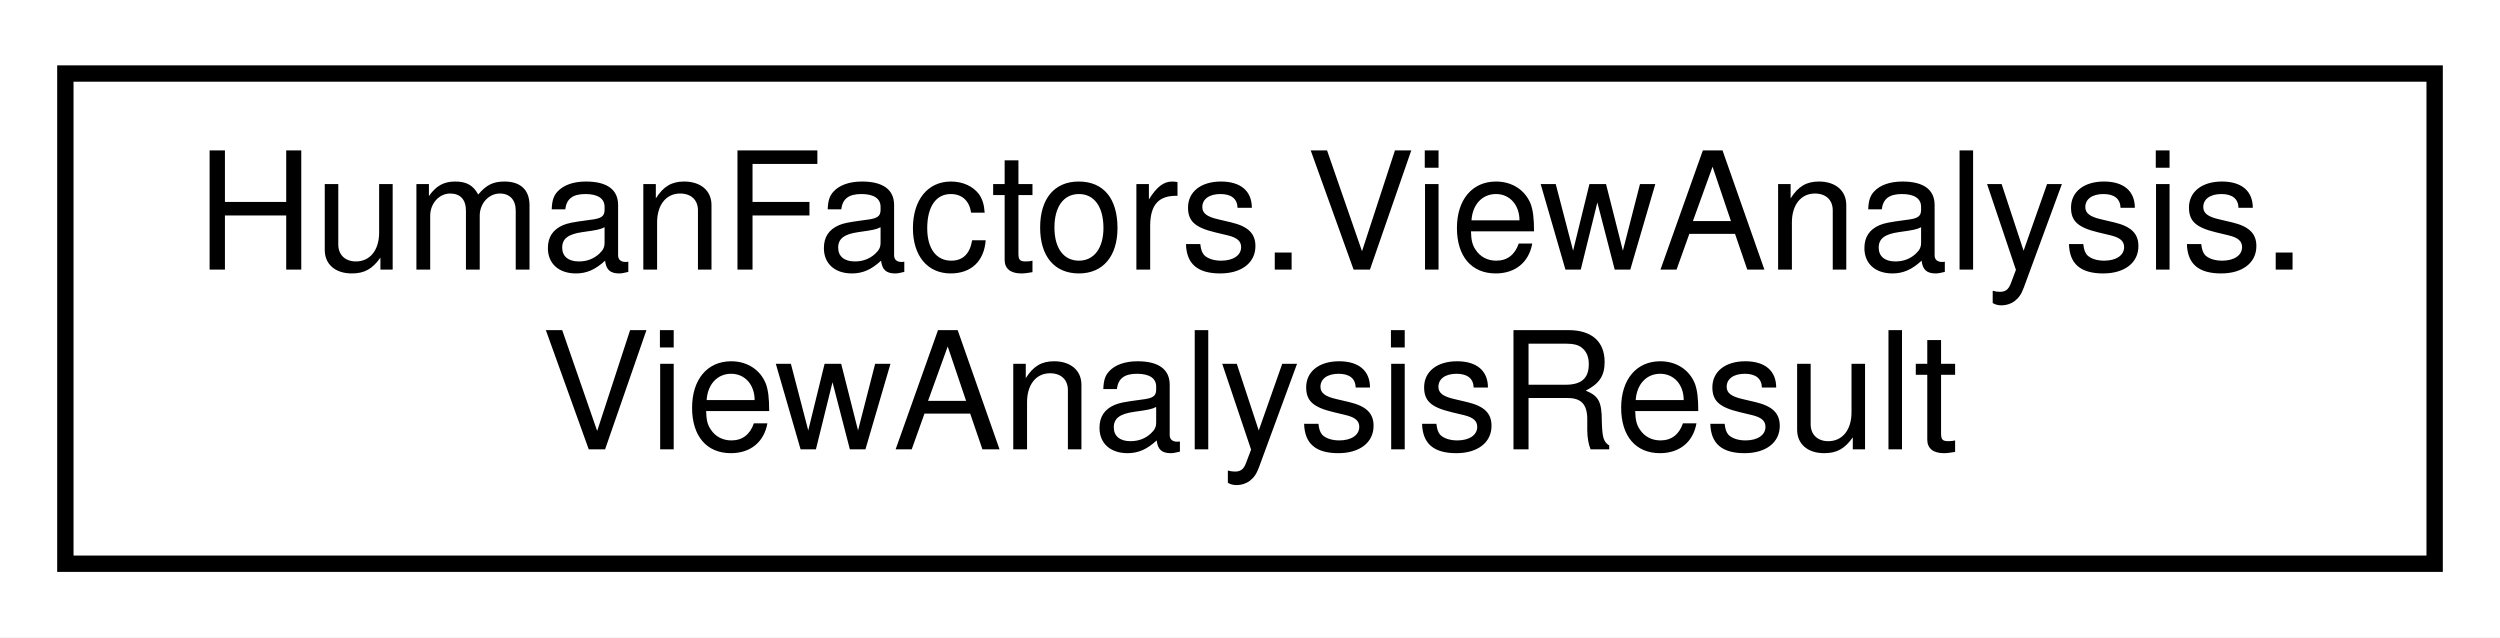
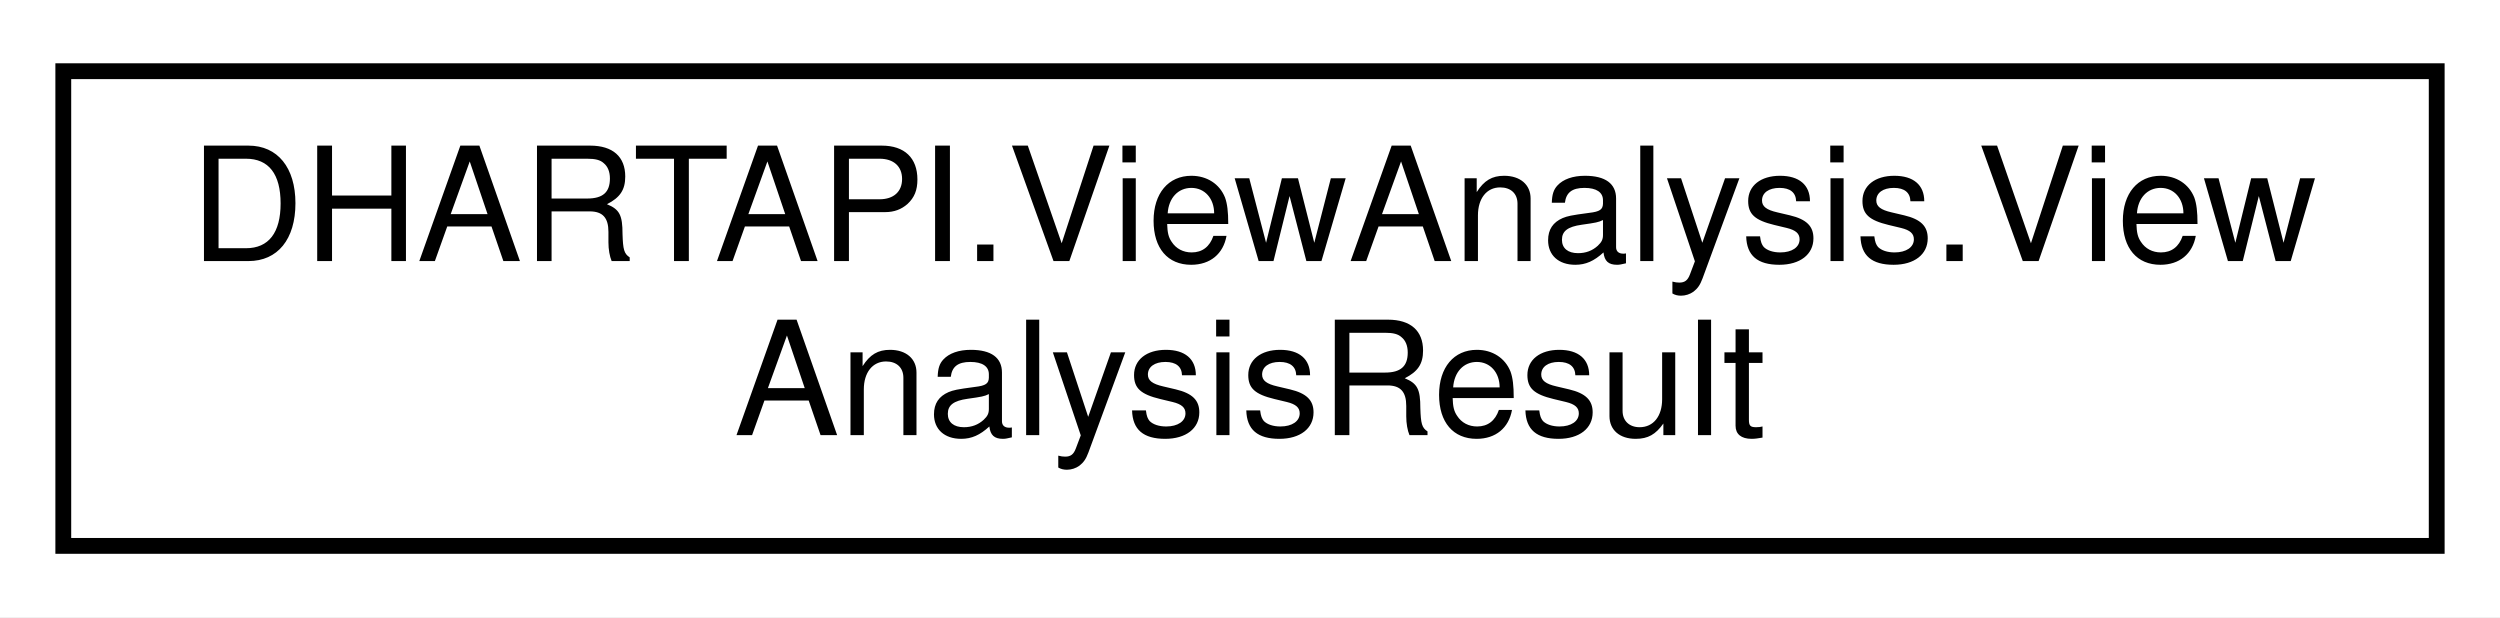
- <svg xmlns="http://www.w3.org/2000/svg" xmlns:xlink="http://www.w3.org/1999/xlink" width="153pt" height="39pt" viewBox="0.00 0.00 153.00 39.00">
+ <svg xmlns="http://www.w3.org/2000/svg" xmlns:xlink="http://www.w3.org/1999/xlink" width="158pt" height="39pt" viewBox="0.00 0.00 158.00 39.00">
  <g id="graph0" class="graph" transform="scale(1 1) rotate(0) translate(4 35)">
-     <polygon fill="white" stroke="transparent" points="-4,4 -4,-35 149,-35 149,4 -4,4" />
+     <polygon fill="white" stroke="transparent" points="-4,4 -4,-35 154,-35 154,4 -4,4" />
    <g id="node1" class="node">
      <g id="a_node1">
-         <a xlink:href="struct_human_factors_1_1_view_analysis_1_1_view_analysis_result.html" target="_top" xlink:title="The results of a ray intersection.">
-           <polygon fill="white" stroke="black" points="0,-0.5 0,-30.5 145,-30.5 145,-0.5 0,-0.5" />
-           <text text-anchor="start" x="8" y="-18.5" font-family="Helvetica,sans-Serif" font-size="10.00">HumanFactors.ViewAnalysis.</text>
-           <text text-anchor="middle" x="72.5" y="-7.5" font-family="Helvetica,sans-Serif" font-size="10.00">ViewAnalysisResult</text>
+         <a xlink:href="struct_d_h_a_r_t_a_p_i_1_1_view_analysis_1_1_view_analysis_result.html" target="_top" xlink:title="The results of a ray intersection.">
+           <polygon fill="white" stroke="black" points="0,-0.5 0,-30.5 150,-30.5 150,-0.5 0,-0.5" />
+           <text text-anchor="start" x="8" y="-18.5" font-family="Helvetica,sans-Serif" font-size="10.00">DHARTAPI.ViewAnalysis.View</text>
+           <text text-anchor="middle" x="75" y="-7.5" font-family="Helvetica,sans-Serif" font-size="10.00">AnalysisResult</text>
        </a>
      </g>
    </g>
  </g>
</svg>
